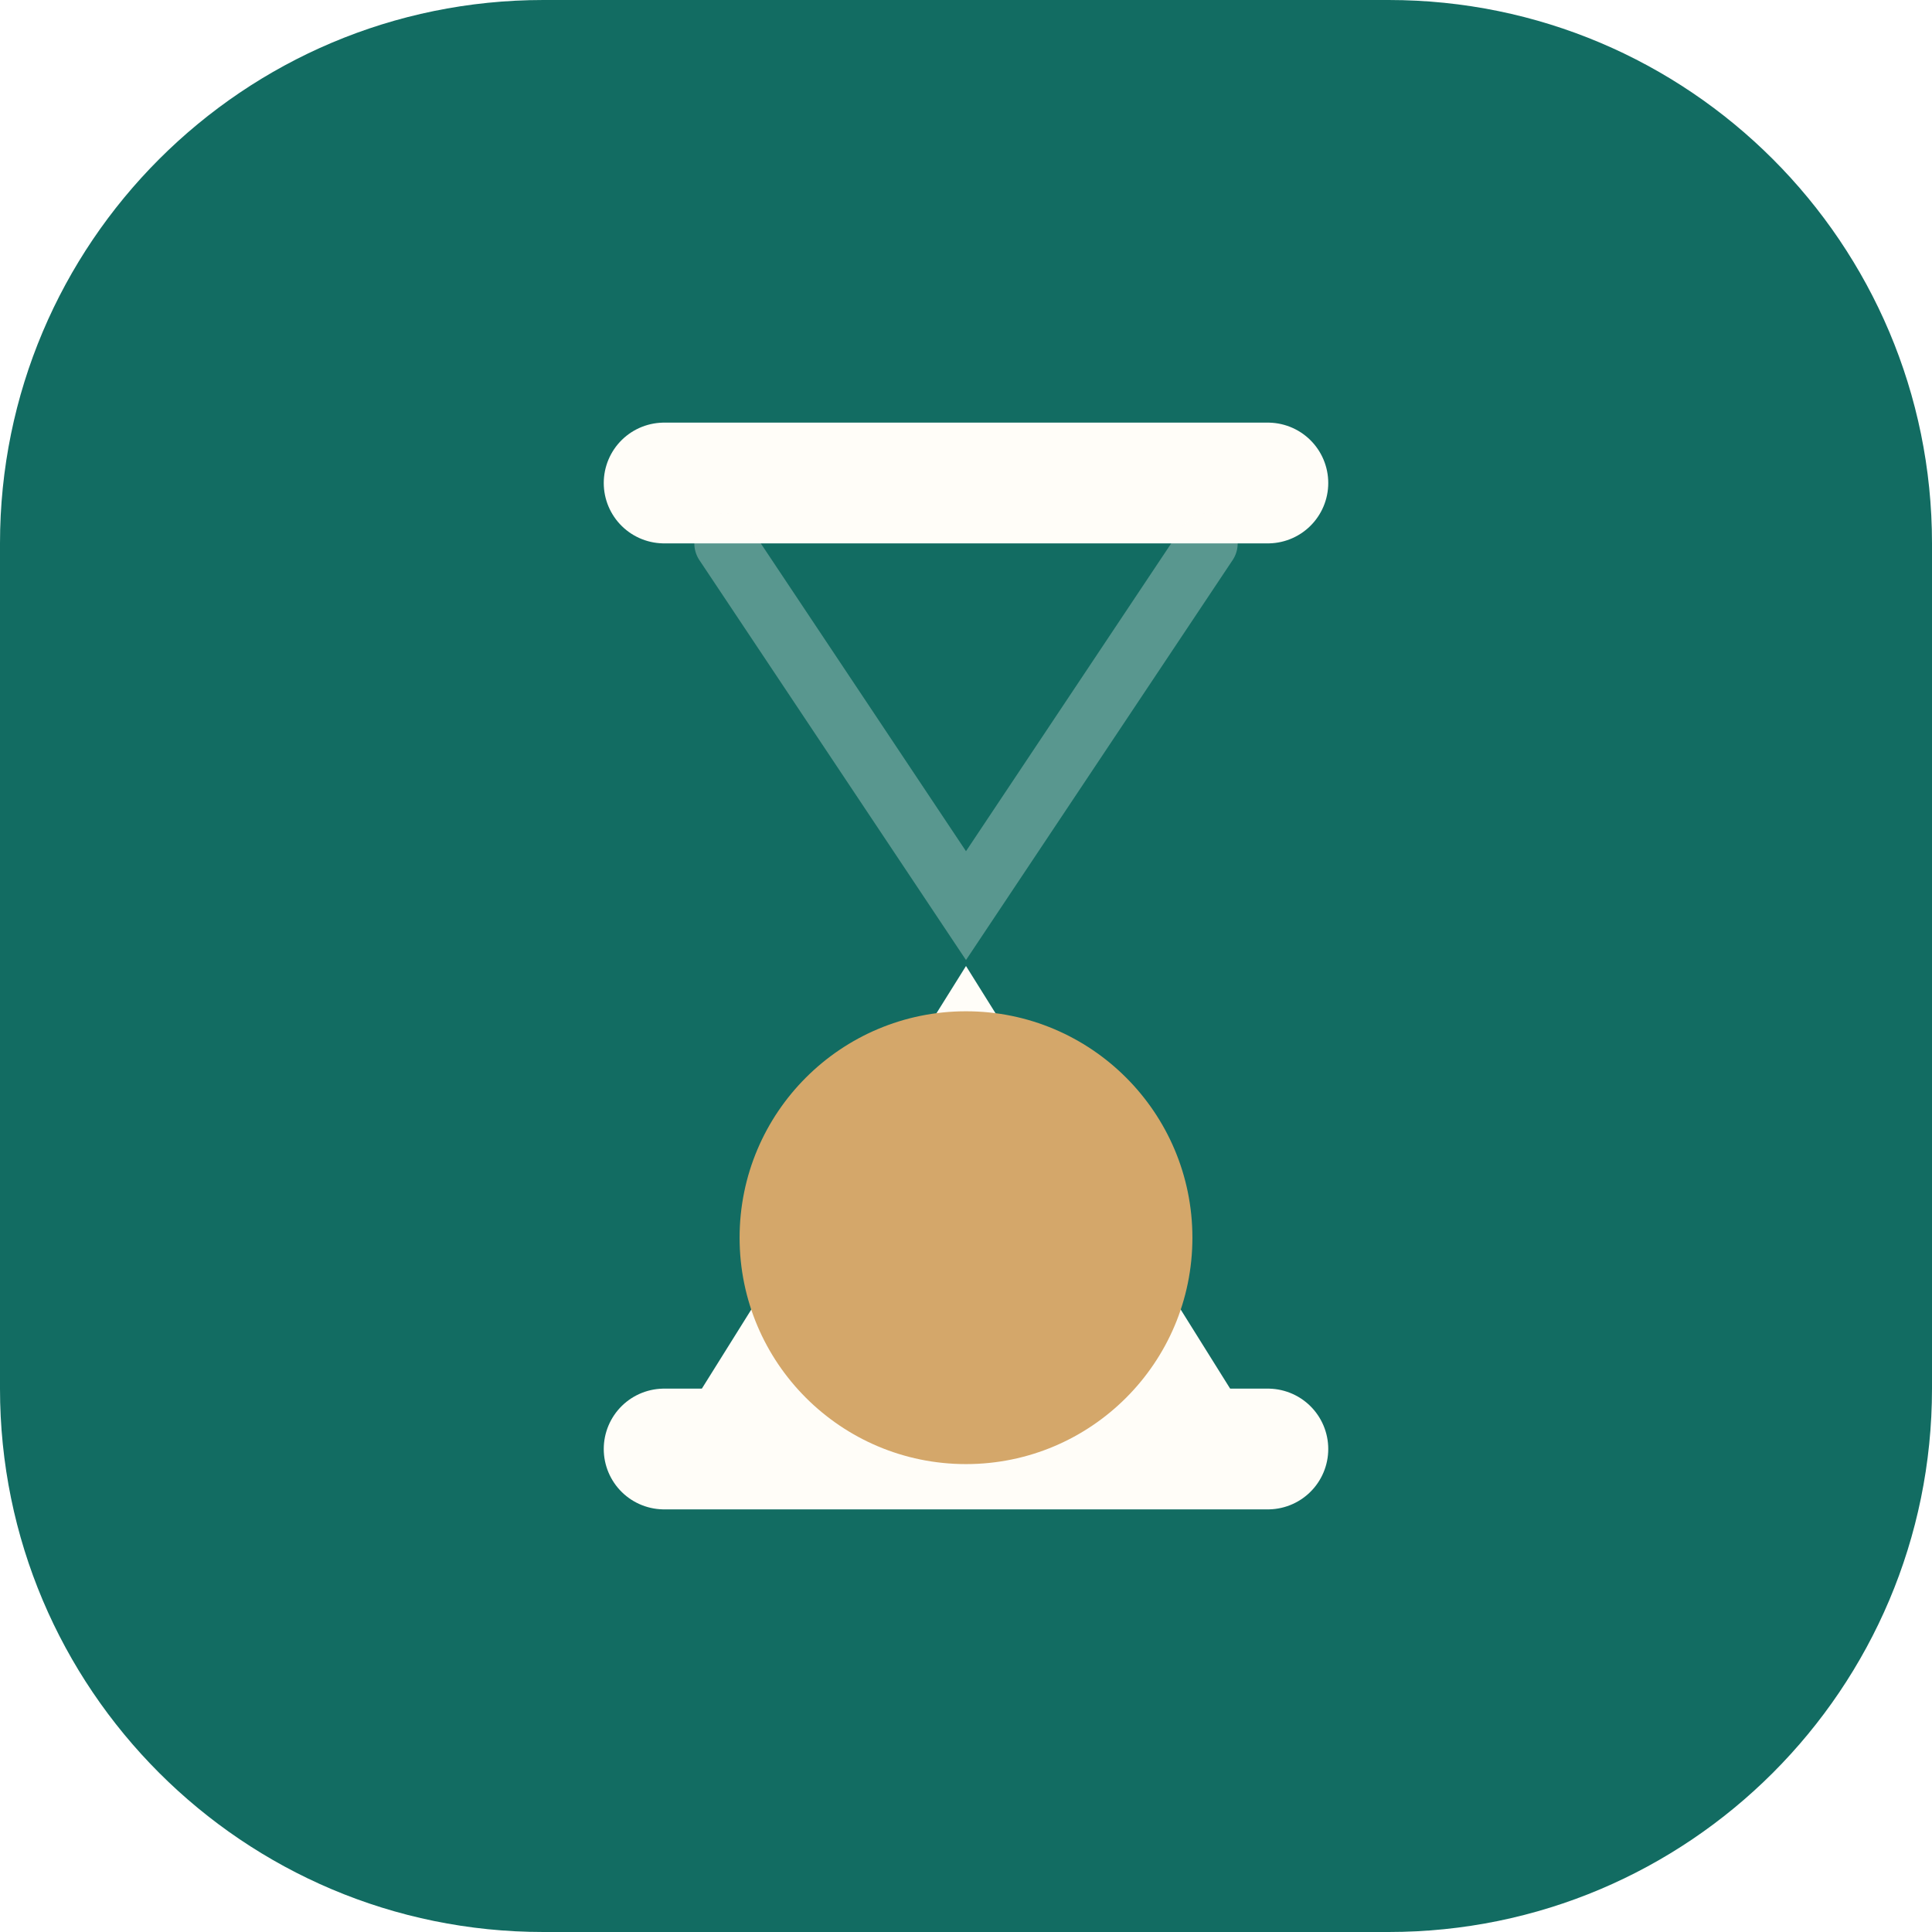
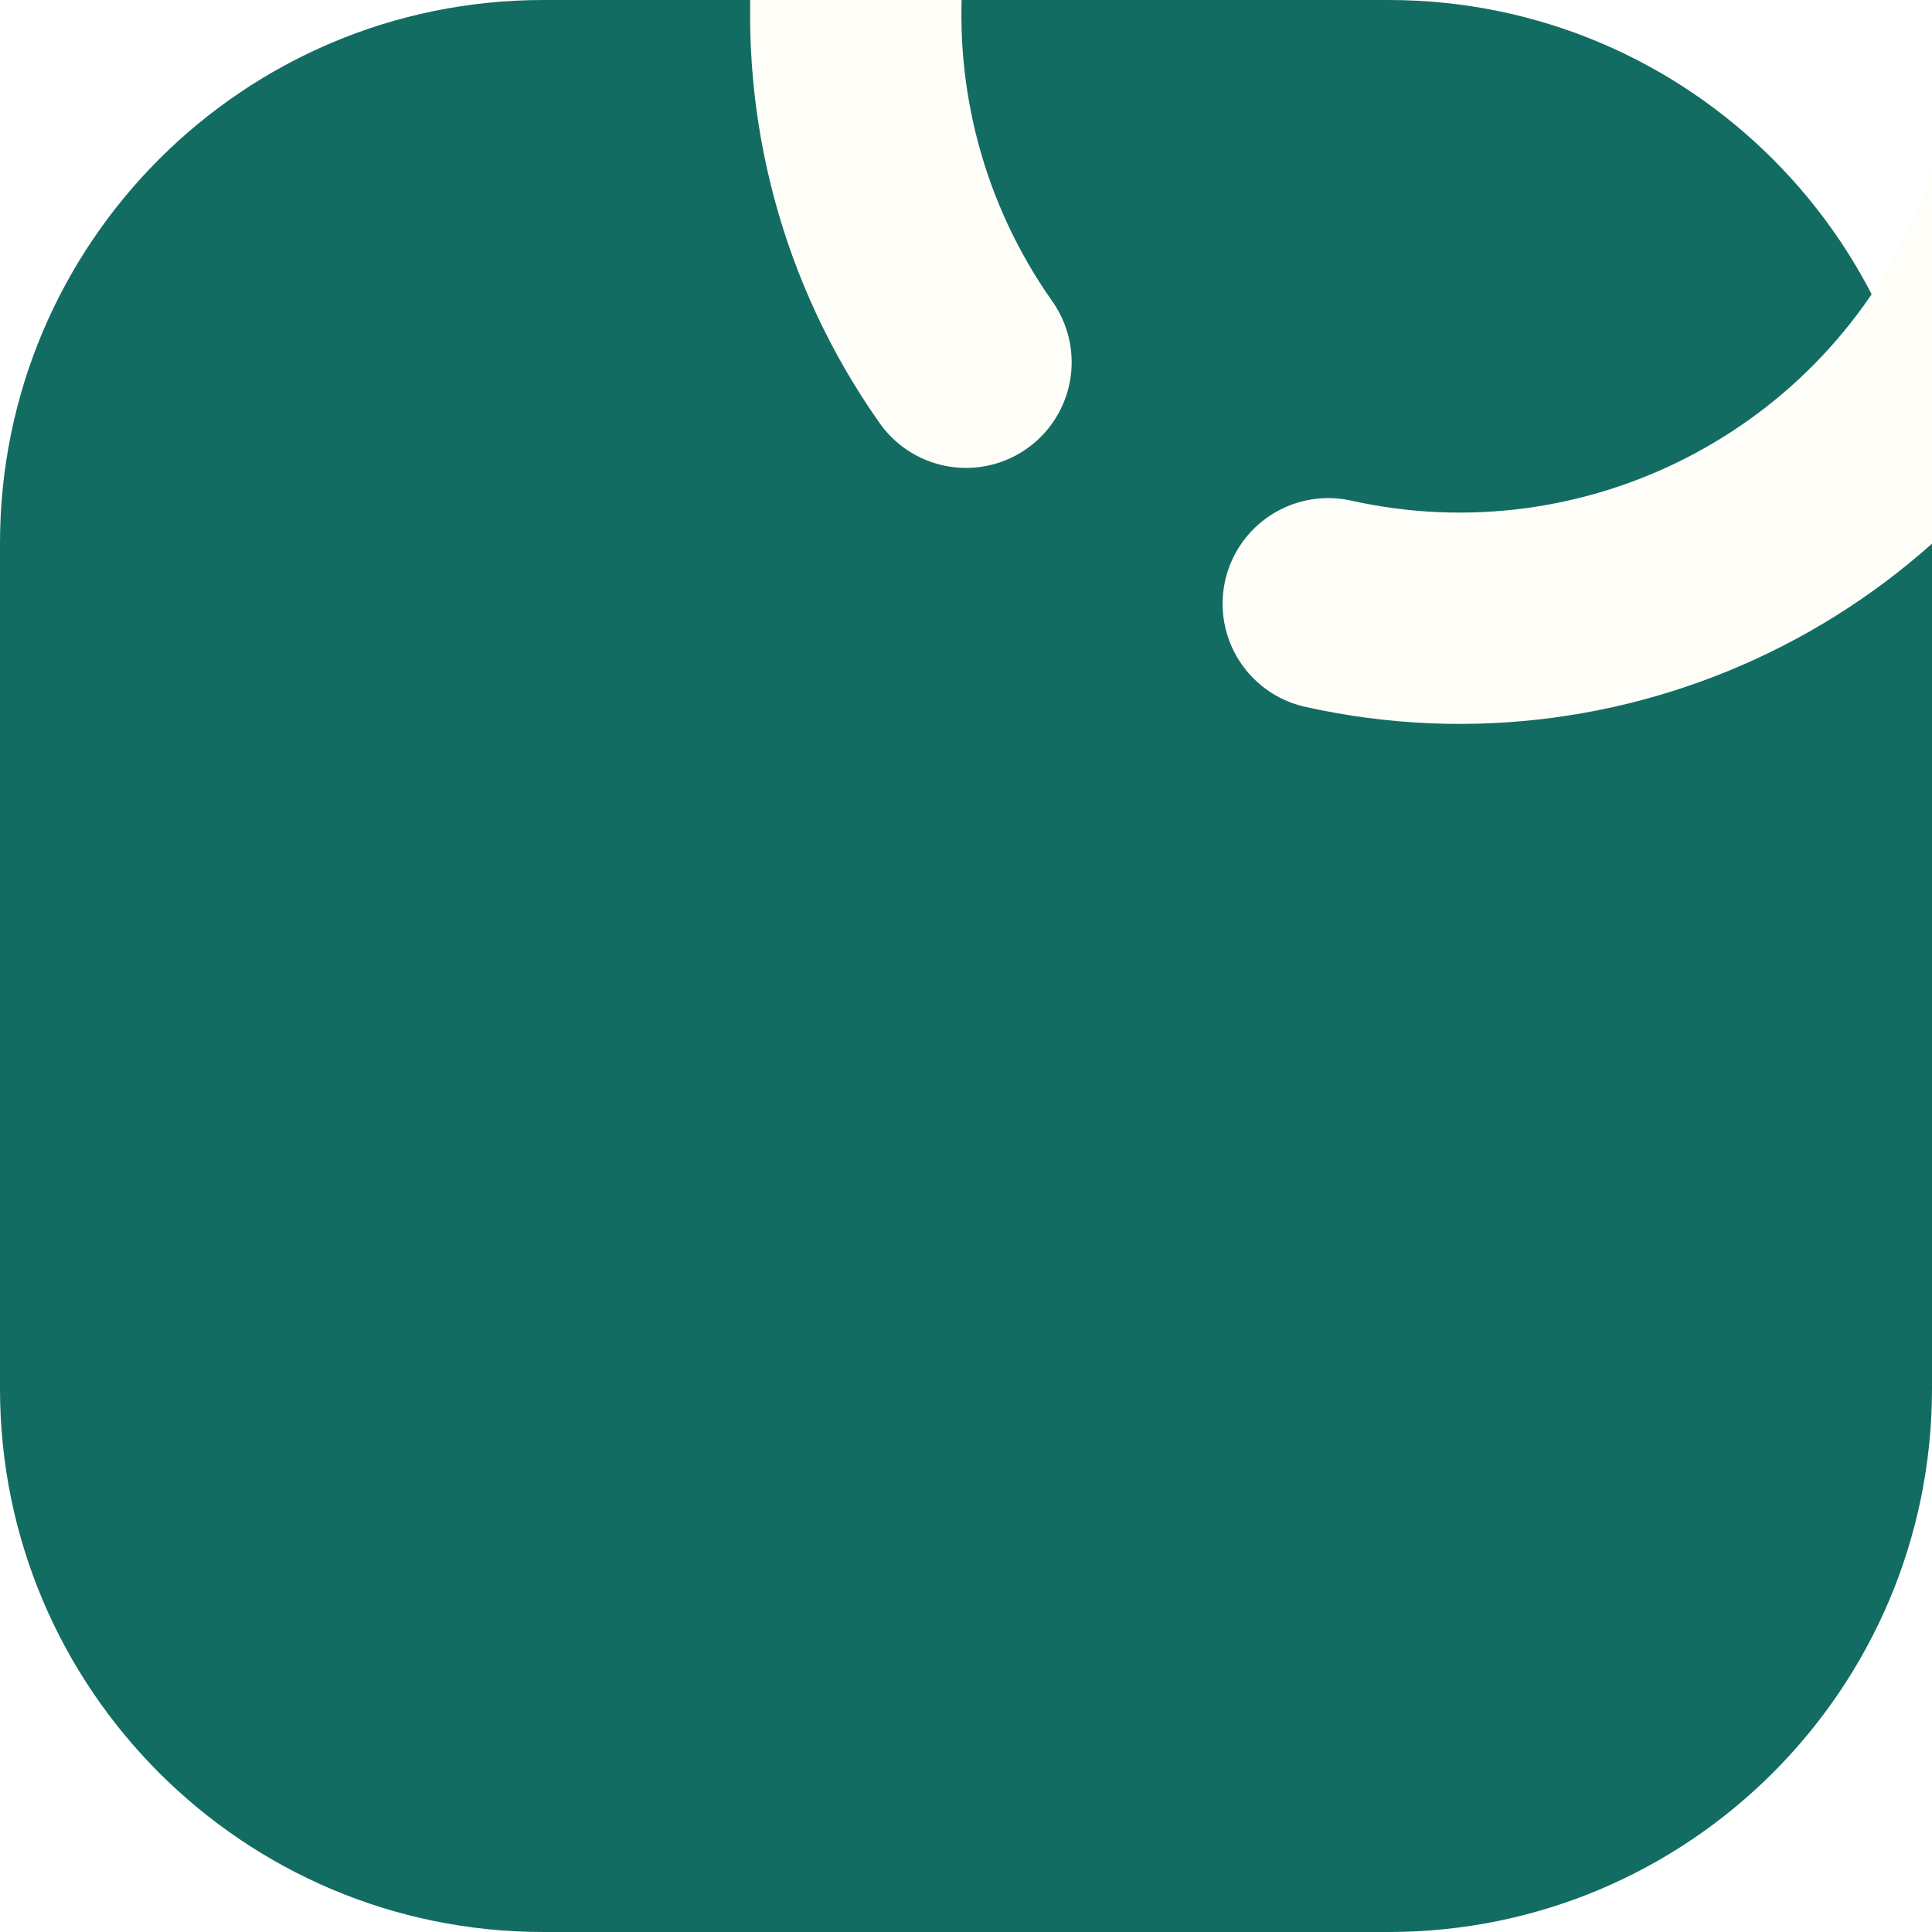
<svg xmlns="http://www.w3.org/2000/svg" viewBox="0 0 128 128">
  <rect width="128" height="128" rx="36" fill="#126C62" />
-   <path d="M44 32 H84 M44 96 H84" fill="none" stroke="#FFFDF8" stroke-width="8" stroke-linecap="round" />
-   <path d="M44 96 L64 64 L84 96 Z" fill="#FFFDF8" />
-   <circle cx="64" cy="82" r="15" fill="#D4A76A" />
-   <path d="M48 36 L64 60 L80 36" fill="none" stroke="#FFFDF8" stroke-width="4" stroke-linecap="round" opacity="0.3" />
+   <path d="M64 24             A40 40 0 1 1 88 40" fill="none" stroke="#FFFDF8" stroke-width="14" stroke-linecap="round" transform="translate(0, 0)" />
</svg>
